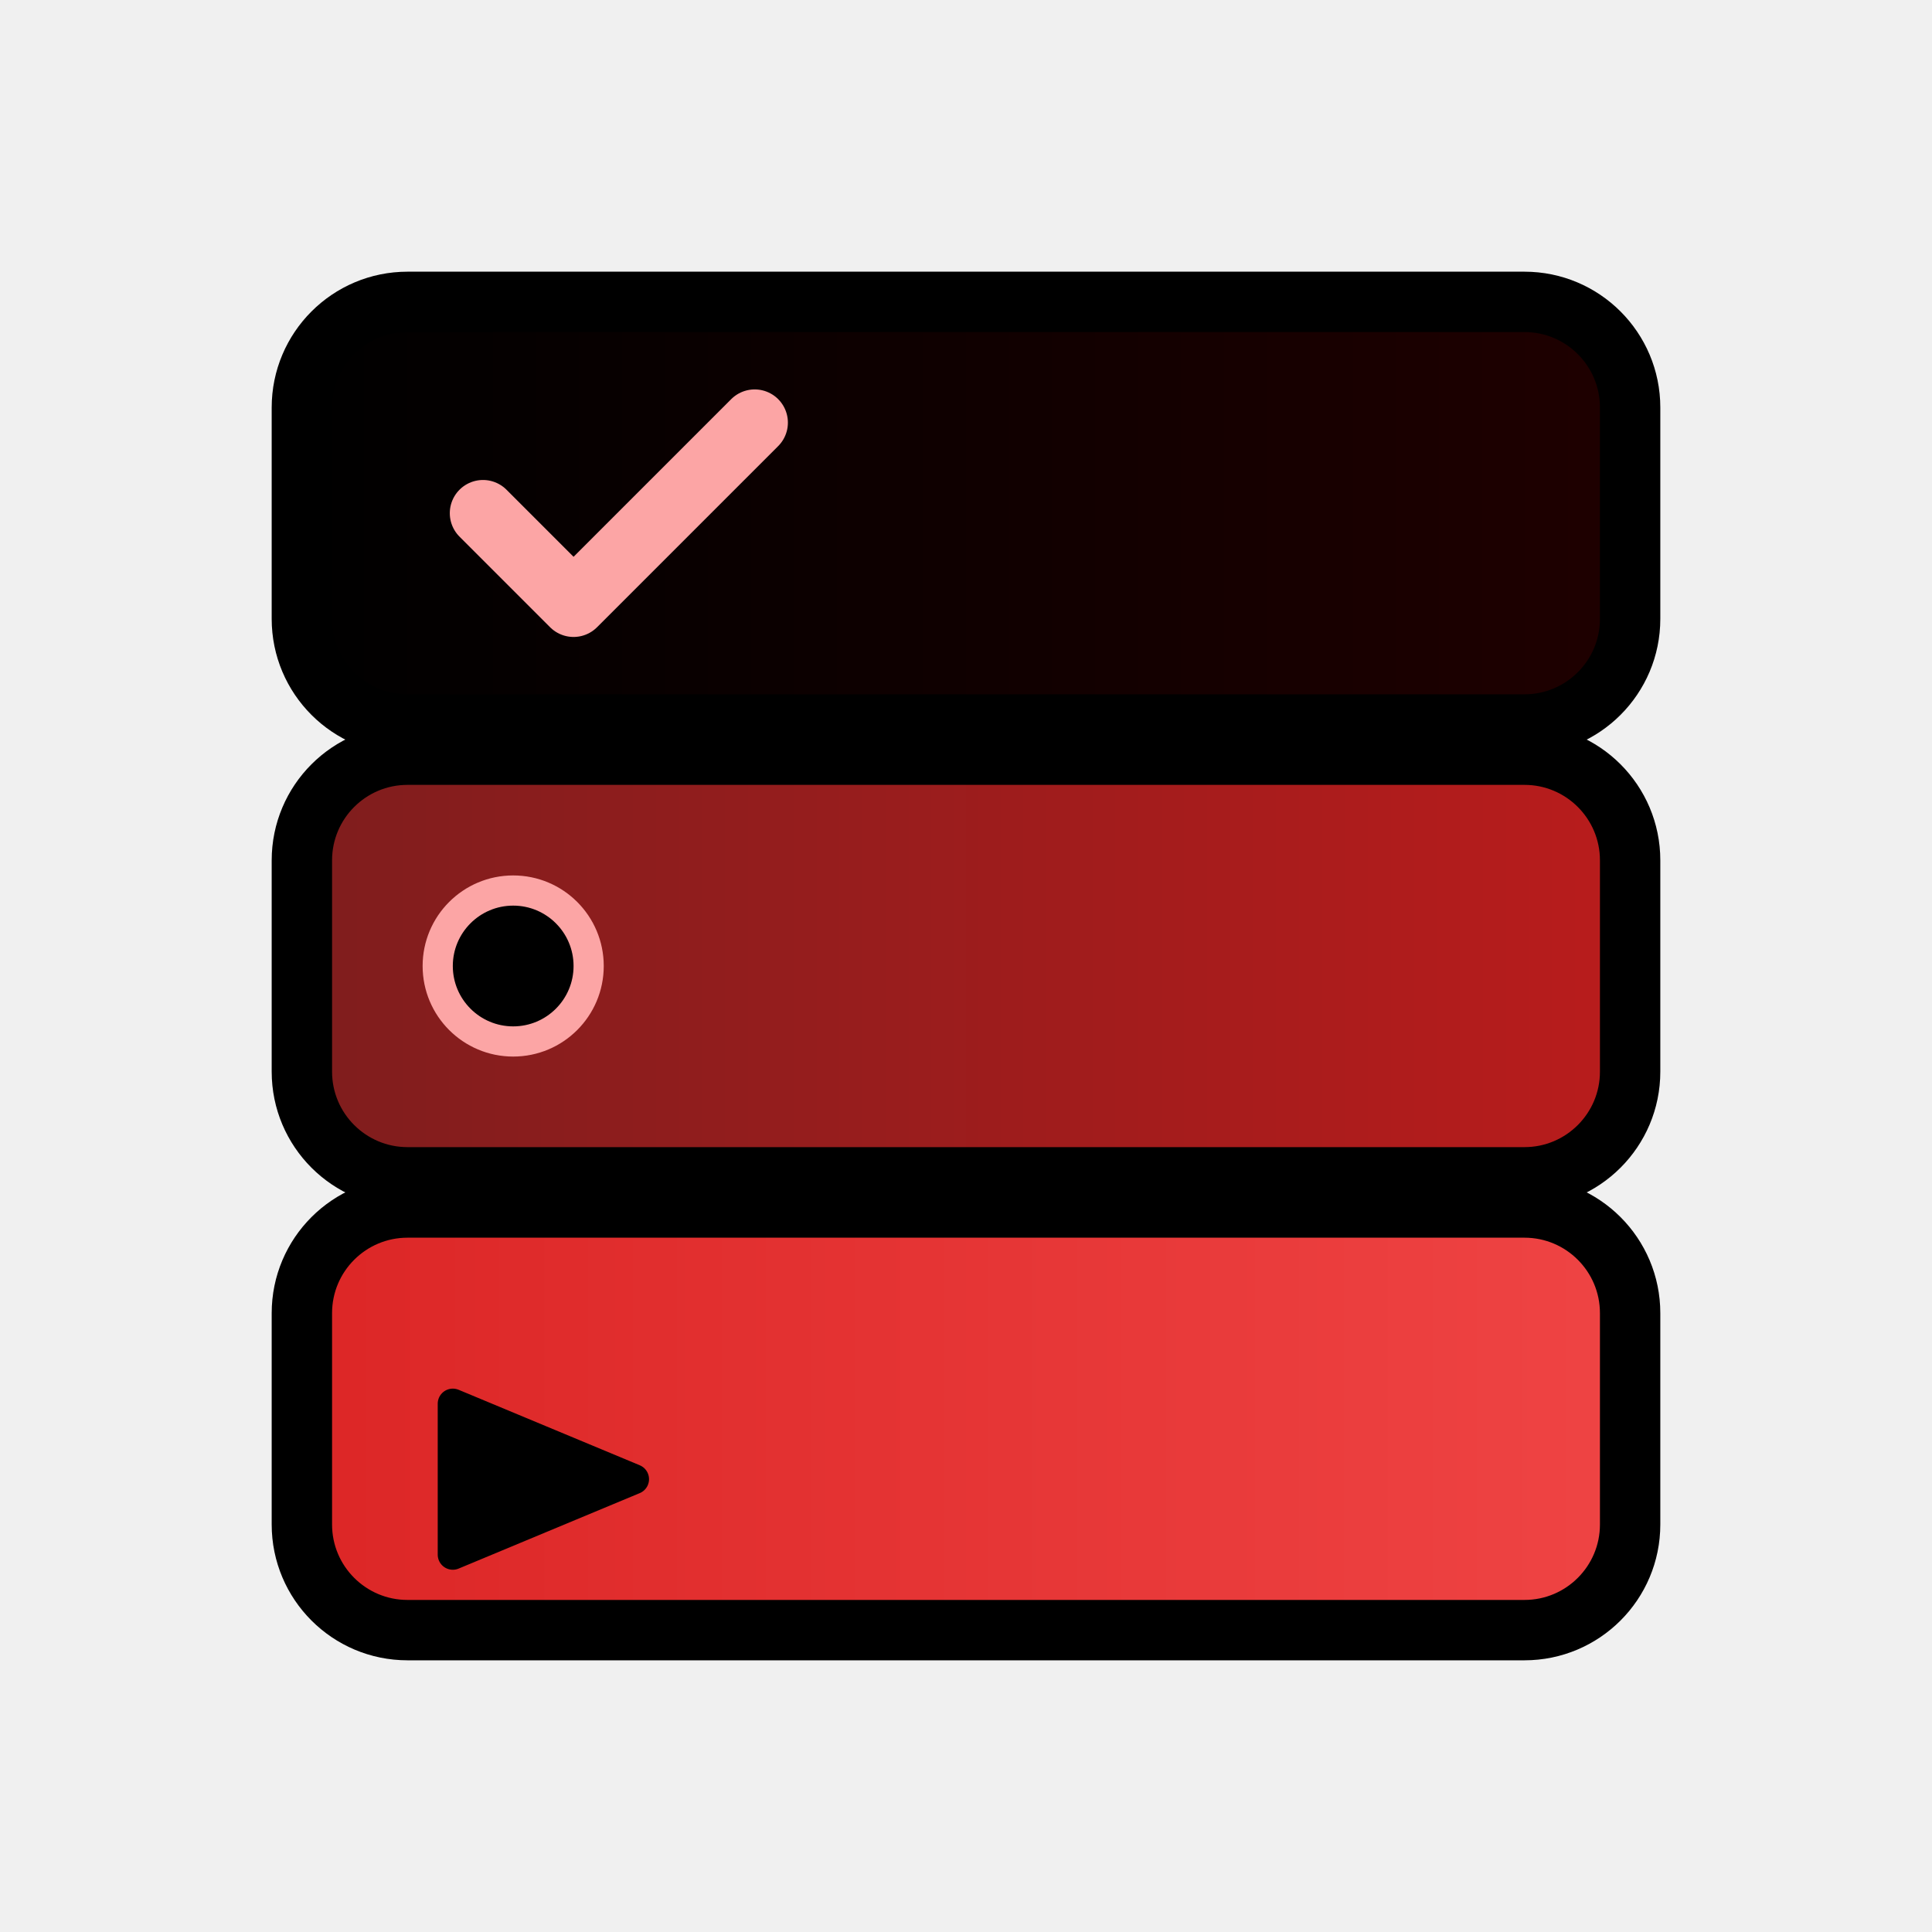
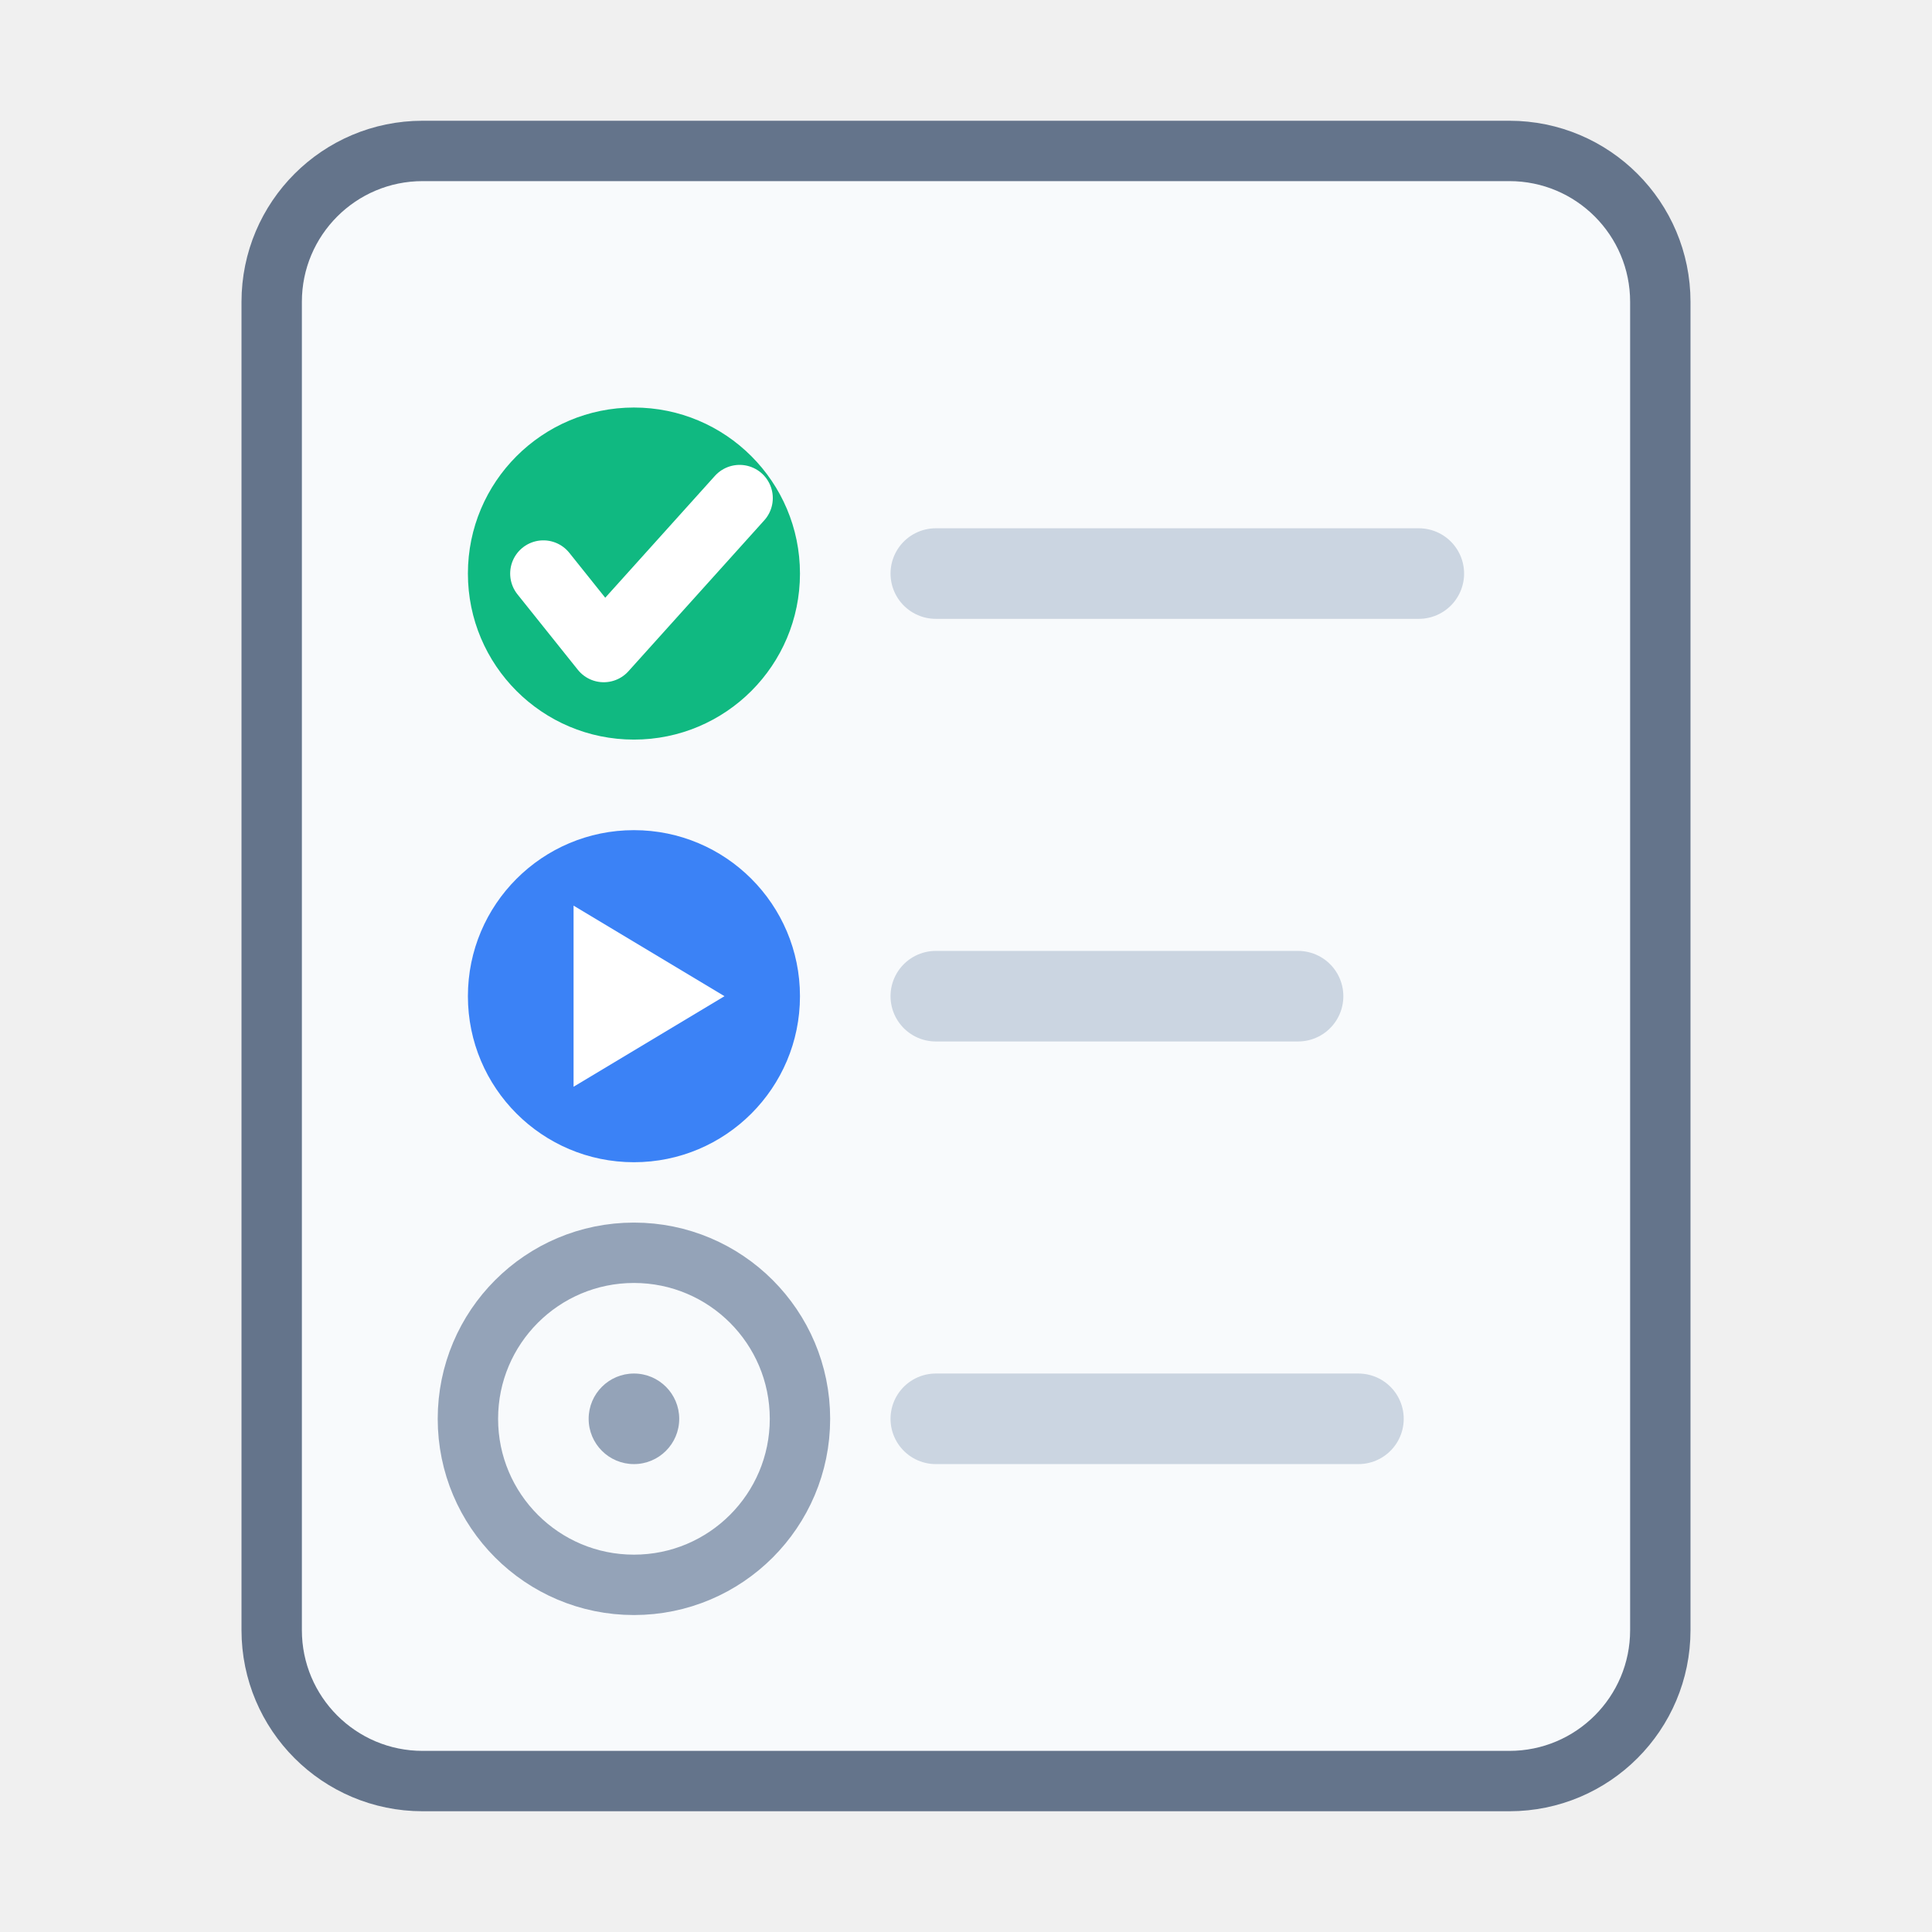
<svg xmlns="http://www.w3.org/2000/svg" viewBox="0 0 64 64">
-   <defs>
-     <linearGradient id="runBar1" x1="0" y1="0" x2="1" y2="0">
-       <stop offset="0%" stop-color="#000000" />
-       <stop offset="100%" stop-color="#1f0000" />
-     </linearGradient>
-     <linearGradient id="runBar2" x1="0" y1="0" x2="1" y2="0">
-       <stop offset="0%" stop-color="#7f1d1d" />
-       <stop offset="100%" stop-color="#b91c1c" />
-     </linearGradient>
-     <linearGradient id="runBar3" x1="0" y1="0" x2="1" y2="0">
-       <stop offset="0%" stop-color="#dc2626" />
-       <stop offset="100%" stop-color="#ef4444" />
-     </linearGradient>
-   </defs>
-   <rect x="10" y="10" width="44" height="14" rx="3.5" fill="url(#runBar1)" stroke="#000000" stroke-width="2" />
-   <rect x="10" y="25" width="44" height="14" rx="3.5" fill="url(#runBar2)" stroke="#000000" stroke-width="2" />
-   <rect x="10" y="40" width="44" height="14" rx="3.5" fill="url(#runBar3)" stroke="#000000" stroke-width="2" />
-   <path d="M16 17l3 3 6-6" fill="none" stroke="#fca5a5" stroke-width="2.2" stroke-linecap="round" stroke-linejoin="round" />
-   <circle cx="17" cy="32" r="2.5" fill="#000000" stroke="#fca5a5" stroke-width="1" />
-   <path d="M15 46.5 L15 51.5 L21 49 Z" fill="#000000" stroke="#000000" stroke-width="1" stroke-linejoin="round" />
+   <rect x="9" y="5" width="46" height="54" rx="5" fill="#F8FAFC" stroke="#64748B" stroke-width="2" />
+   <circle cx="21" cy="19" r="5.5" fill="#10B981" />
+   <path d="M18 19l2 2.5 4.5-5" fill="none" stroke="#fff" stroke-width="2.2" stroke-linecap="round" stroke-linejoin="round" />
+   <line x1="31" y1="19" x2="47" y2="19" stroke="#CBD5E1" stroke-width="3" stroke-linecap="round" />
+   <circle cx="21" cy="33" r="5.5" fill="#3B82F6" />
+   <path d="M19 30l5 3-5 3z" fill="#fff" />
+   <line x1="31" y1="33" x2="43" y2="33" stroke="#CBD5E1" stroke-width="3" stroke-linecap="round" />
+   <circle cx="21" cy="47" r="5.5" fill="none" stroke="#94A3B8" stroke-width="2" />
+   <circle cx="21" cy="47" r="1.5" fill="#94A3B8" />
+   <line x1="31" y1="47" x2="45" y2="47" stroke="#CBD5E1" stroke-width="3" stroke-linecap="round" />
</svg>
